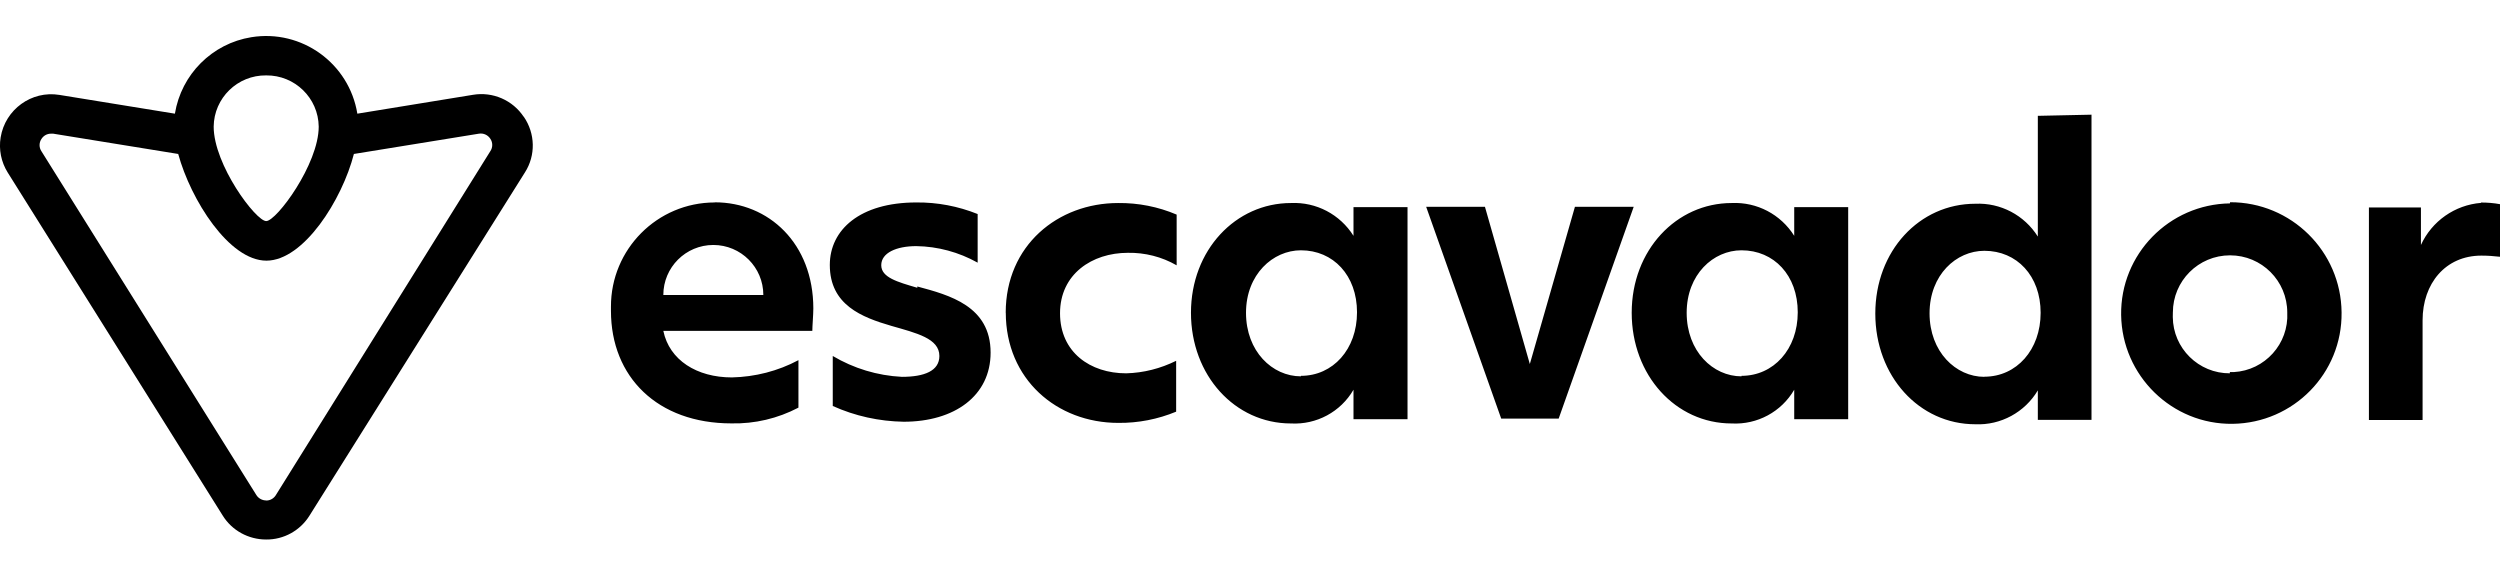
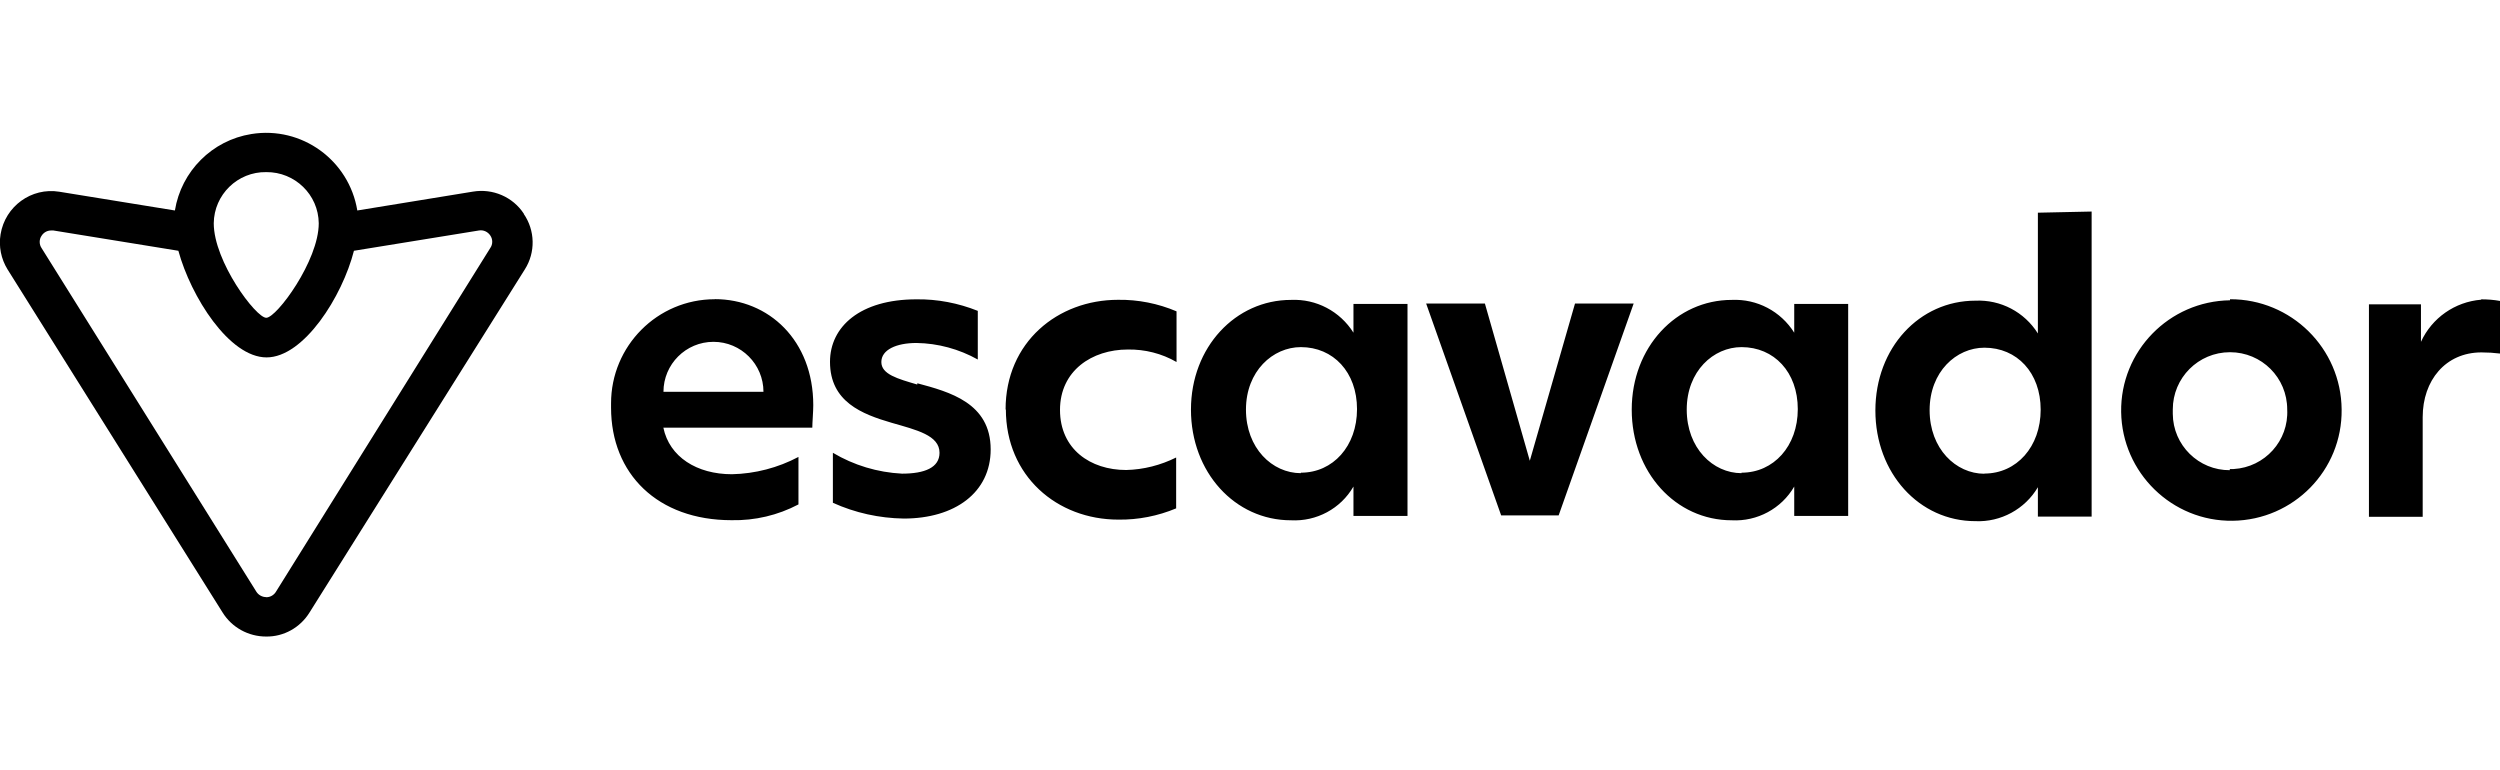
- <svg xmlns="http://www.w3.org/2000/svg" id="a" viewBox="0 0 347.49 80">
-   <defs>
-     <style>.b{stroke-width:0px;}</style>
-   </defs>
-   <path class="b" d="m72.81,16.26c-1.53-2.33-4.31-3.55-7.08-3.08l-16.06,2.62c-1.14-6.99-7.72-11.76-14.73-10.63-5.46.88-9.74,5.17-10.63,10.63l-16.06-2.61C4.38,12.56.73,15.21.09,19.09c-.28,1.69.07,3.42.97,4.87h0l29.89,47.69c1.29,2.09,3.58,3.34,6.04,3.34,2.46.03,4.75-1.25,6.04-3.34l29.93-47.68c1.52-2.37,1.45-5.42-.16-7.75h.03v.03Zm-35.81,53.3h0c-.55,0-1.07-.28-1.36-.74L5.77,21.04c-.36-.52-.36-1.22,0-1.74.29-.45.77-.72,1.32-.72.1-.01.2-.01.3,0l17.38,2.82c1.74,6.37,7.07,14.83,12.26,14.83s10.53-8.48,12.16-14.83l17.38-2.82c.62-.1,1.23.17,1.58.7.36.52.36,1.22,0,1.74l-29.76,47.72c-.28.51-.8.83-1.36.83h-.03Zm0-59.08c3.98-.04,7.25,3.14,7.3,7.12h0c0,5.21-5.86,13.13-7.3,13.13s-7.3-7.83-7.3-13.13c.04-3.98,3.32-7.17,7.3-7.12h0Z" />
-   <path class="b" d="m139.8,43.46c0,9.25,7.09,15.32,15.64,15.32,2.77.03,5.5-.51,8.04-1.56v-7.07c-2.16,1.07-4.53,1.68-6.95,1.74-4.97,0-9.19-2.91-9.19-8.35s4.45-8.4,9.43-8.4c2.37-.04,4.72.55,6.78,1.74v-7.05c-2.58-1.1-5.34-1.64-8.14-1.61-8.34,0-15.62,5.86-15.62,15.25h.03Zm-40.46-15.32c-7.98.01-14.44,6.5-14.42,14.49v.58c0,9.19,6.47,15.64,16.75,15.64,3.24.07,6.43-.68,9.31-2.19v-6.6c-2.85,1.52-6.04,2.33-9.25,2.4-4.87,0-8.69-2.4-9.53-6.47h20.71c0-.68.14-2.22.14-3.13-.01-9.01-6.18-14.74-13.71-14.74h0Zm-7.14,12.86c0-3.84,3.11-6.95,6.95-6.95s6.95,3.11,6.95,6.95h-13.9Zm35.27-1.01c-2.72-.8-4.98-1.42-4.98-3.13s2.1-2.65,4.87-2.65c2.98.04,5.92.84,8.53,2.3v-6.76c-2.72-1.09-5.6-1.64-8.53-1.61-7.82,0-12.02,3.79-12.02,8.69,0,5.56,4.45,7.27,8.57,8.47,3.48,1,6.66,1.74,6.66,4.18,0,2.06-2.06,2.9-5.21,2.9-3.4-.17-6.7-1.17-9.61-2.9v6.95c3.1,1.4,6.44,2.13,9.85,2.19,7.09,0,12.09-3.61,12.09-9.61,0-6.47-5.72-7.99-10.19-9.19v.2h-.01v-.03Zm217.38-11.79c-3.63.29-6.83,2.53-8.35,5.85v-5.21h-7.23v29.54h7.46v-13.86c0-5.1,3.17-8.99,8.17-8.99.87,0,1.74.06,2.59.16v-7.31c-.87-.16-1.75-.23-2.64-.23v.06h0Zm-61.6-12.16v16.84c-1.87-2.97-5.18-4.72-8.69-4.56-7.78,0-13.9,6.56-13.9,15.26s6.08,15.39,13.9,15.39c3.53.16,6.89-1.67,8.69-4.71v4.1h7.46V15.94l-7.46.16v-.06Zm-7.43,36.34c-3.97,0-7.62-3.48-7.62-8.83s3.71-8.69,7.62-8.69c4.52,0,7.82,3.48,7.82,8.62s-3.34,8.88-7.82,8.88c0,0,0,.03,0,.03Zm34.14-24.11c-8.47.12-15.25,7.07-15.13,15.51.12,8.44,7.07,15.25,15.51,15.13,8.46-.12,15.23-7.02,15.13-15.48-.07-8.5-7.01-15.35-15.51-15.32,0,0,0,.16,0,.16Zm0,23.62c-4.36.03-7.92-3.48-7.95-7.83,0-.2,0-.41.01-.62,0-4.39,3.55-7.95,7.95-7.95s7.95,3.55,7.95,7.95h0c.23,4.34-3.1,8.04-7.44,8.28h-.54v.16h.01Zm-121.83-19.11c-1.87-2.98-5.18-4.72-8.69-4.56-7.69,0-13.9,6.54-13.9,15.25s6.11,15.39,13.9,15.39c3.55.19,6.91-1.61,8.69-4.69v4.1h7.51v-29.48h-7.51v4.03h0v-.03Zm-7.31,19.53c-3.98,0-7.63-3.48-7.63-8.83s3.75-8.69,7.63-8.69c4.5,0,7.8,3.48,7.8,8.62s-3.34,8.83-7.8,8.83v.1h0v-.03Zm68.57-19.53c-1.87-2.98-5.18-4.72-8.69-4.56-7.69,0-13.9,6.54-13.9,15.25s6.11,15.39,13.9,15.39c3.55.19,6.91-1.62,8.69-4.69v4.1h7.5v-29.48h-7.5v4.03h0v-.03Zm-7.33,19.53c-3.97,0-7.62-3.48-7.62-8.83s3.71-8.69,7.62-8.69c4.52,0,7.82,3.48,7.82,8.62s-3.36,8.83-7.82,8.83v.1h0v-.03Zm-23.15-23.57l-6.27,21.86-6.24-21.86h-8.17l10.43,29.44h7.99l10.43-29.44h-8.17Z" />
+ <svg xmlns="http://www.w3.org/2000/svg" id="a" viewBox="0 0 260 80">
+   <path d="m54.48,22.23c-1.14-1.75-3.23-2.65-5.3-2.3l-12.02,1.96c-.86-5.23-5.78-8.8-11.02-7.95-4.08.65-7.29,3.87-7.95,7.95l-12.02-1.95c-2.9-.47-5.63,1.51-6.11,4.42-.21,1.27.05,2.56.72,3.65h0l22.37,35.69c.97,1.56,2.68,2.5,4.52,2.5,1.84.03,3.55-.93,4.52-2.5l22.39-35.68c1.13-1.77,1.08-4.06-.12-5.79h.03v.03h-.02,0Zm-26.79,39.87h0c-.41,0-.8-.21-1.02-.55L4.33,25.81c-.27-.39-.27-.92,0-1.3.22-.34.58-.54.99-.54h.23l13,2.11c1.3,4.77,5.29,11.09,9.17,11.09s7.88-6.34,9.09-11.09l13-2.11c.46-.08.92.13,1.18.52.27.39.27.92,0,1.3l-22.26,35.7c-.21.38-.6.62-1.02.62h-.03,0Zm0-44.2c2.98-.03,5.43,2.35,5.46,5.32h0c0,3.9-4.38,9.83-5.46,9.83s-5.46-5.86-5.46-9.83c.03-2.98,2.49-5.37,5.46-5.32h0Z" style="stroke-width:0px;" />
+   <path d="m104.61,42.58c0,6.92,5.31,11.46,11.7,11.46,2.07.03,4.12-.38,6.01-1.17v-5.29c-1.61.8-3.39,1.26-5.2,1.3-3.72,0-6.88-2.17-6.88-6.25s3.33-6.28,7.05-6.28c1.77-.03,3.53.41,5.07,1.3v-5.27c-1.93-.82-4-1.23-6.09-1.2-6.24,0-11.69,4.38-11.69,11.41h.03-.02,0Zm-30.27-11.46c-5.97,0-10.8,4.86-10.79,10.84v.44c0,6.88,4.84,11.7,12.53,11.7,2.43.05,4.81-.51,6.96-1.64v-4.94c-2.13,1.13-4.52,1.75-6.92,1.8-3.65,0-6.5-1.8-7.13-4.84h15.49c0-.51.1-1.66.1-2.34,0-6.74-4.63-11.03-10.25-11.03h0s0,.02,0,.02Zm-5.34,9.63c0-2.87,2.33-5.2,5.2-5.2s5.2,2.33,5.2,5.2h-10.4Zm26.39-.76c-2.03-.6-3.73-1.06-3.73-2.34s1.57-1.98,3.65-1.98c2.23.03,4.43.63,6.38,1.72v-5.06c-2.03-.81-4.19-1.23-6.38-1.2-5.85,0-8.99,2.84-8.99,6.5,0,4.16,3.33,5.44,6.41,6.34,2.6.75,4.98,1.3,4.98,3.12,0,1.54-1.54,2.17-3.9,2.17-2.54-.13-5.01-.87-7.19-2.17v5.2c2.32,1.05,4.82,1.6,7.37,1.64,5.31,0,9.04-2.7,9.04-7.19,0-4.84-4.28-5.98-7.63-6.88v.15h0v-.03h-.02Zm162.64-8.82c-2.71.22-5.11,1.89-6.25,4.38v-3.9h-5.41v22.1h5.59v-10.37c0-3.81,2.37-6.73,6.11-6.73.65,0,1.3.04,1.94.12v-5.47c-.65-.12-1.31-.17-1.97-.17v.04h0Zm-46.09-9.09v12.6c-1.4-2.23-3.87-3.53-6.5-3.41-5.82,0-10.4,4.9-10.4,11.42s4.55,11.51,10.4,11.51c2.64.12,5.16-1.25,6.5-3.53v3.06h5.59v-31.73l-5.59.12v-.04Zm-5.56,27.19c-2.97,0-5.7-2.6-5.7-6.61s2.78-6.5,5.7-6.5c3.39,0,5.85,2.6,5.85,6.45s-2.5,6.64-5.85,6.64v.03h0Zm25.54-18.04c-6.34.09-11.41,5.29-11.32,11.61.09,6.32,5.29,11.41,11.61,11.32,6.33-.09,11.4-5.25,11.32-11.58-.05-6.36-5.25-11.48-11.61-11.46v.12h0Zm0,17.67c-3.26.03-5.93-2.6-5.95-5.86v-.46c0-3.28,2.65-5.95,5.95-5.95s5.95,2.65,5.95,5.95h0c.17,3.25-2.32,6.01-5.57,6.2h-.4v.12h.02Zm-91.16-14.3c-1.4-2.23-3.87-3.53-6.5-3.41-5.75,0-10.4,4.9-10.4,11.41s4.57,11.51,10.4,11.51c2.65.14,5.17-1.2,6.5-3.51v3.06h5.62v-22.05h-5.62v3.01h0v-.03h0Zm-5.47,14.61c-2.98,0-5.71-2.6-5.71-6.61s2.8-6.5,5.71-6.5c3.37,0,5.84,2.6,5.84,6.45s-2.5,6.61-5.84,6.61v.08h0v-.03Zm51.31-14.61c-1.4-2.23-3.87-3.53-6.5-3.41-5.75,0-10.4,4.9-10.4,11.41s4.57,11.51,10.4,11.51c2.65.14,5.17-1.21,6.5-3.51v3.06h5.61v-22.05h-5.61v3.01h0v-.03h0Zm-5.48,14.61c-2.97,0-5.7-2.6-5.7-6.61s2.78-6.5,5.7-6.5c3.39,0,5.85,2.6,5.85,6.45s-2.51,6.61-5.85,6.61v.08h0v-.03Zm-17.32-17.64l-4.7,16.35-4.67-16.35h-6.11l7.8,22.03h5.98l7.8-22.03s-6.11,0-6.11,0Z" style="stroke-width:0px;" />
</svg>
